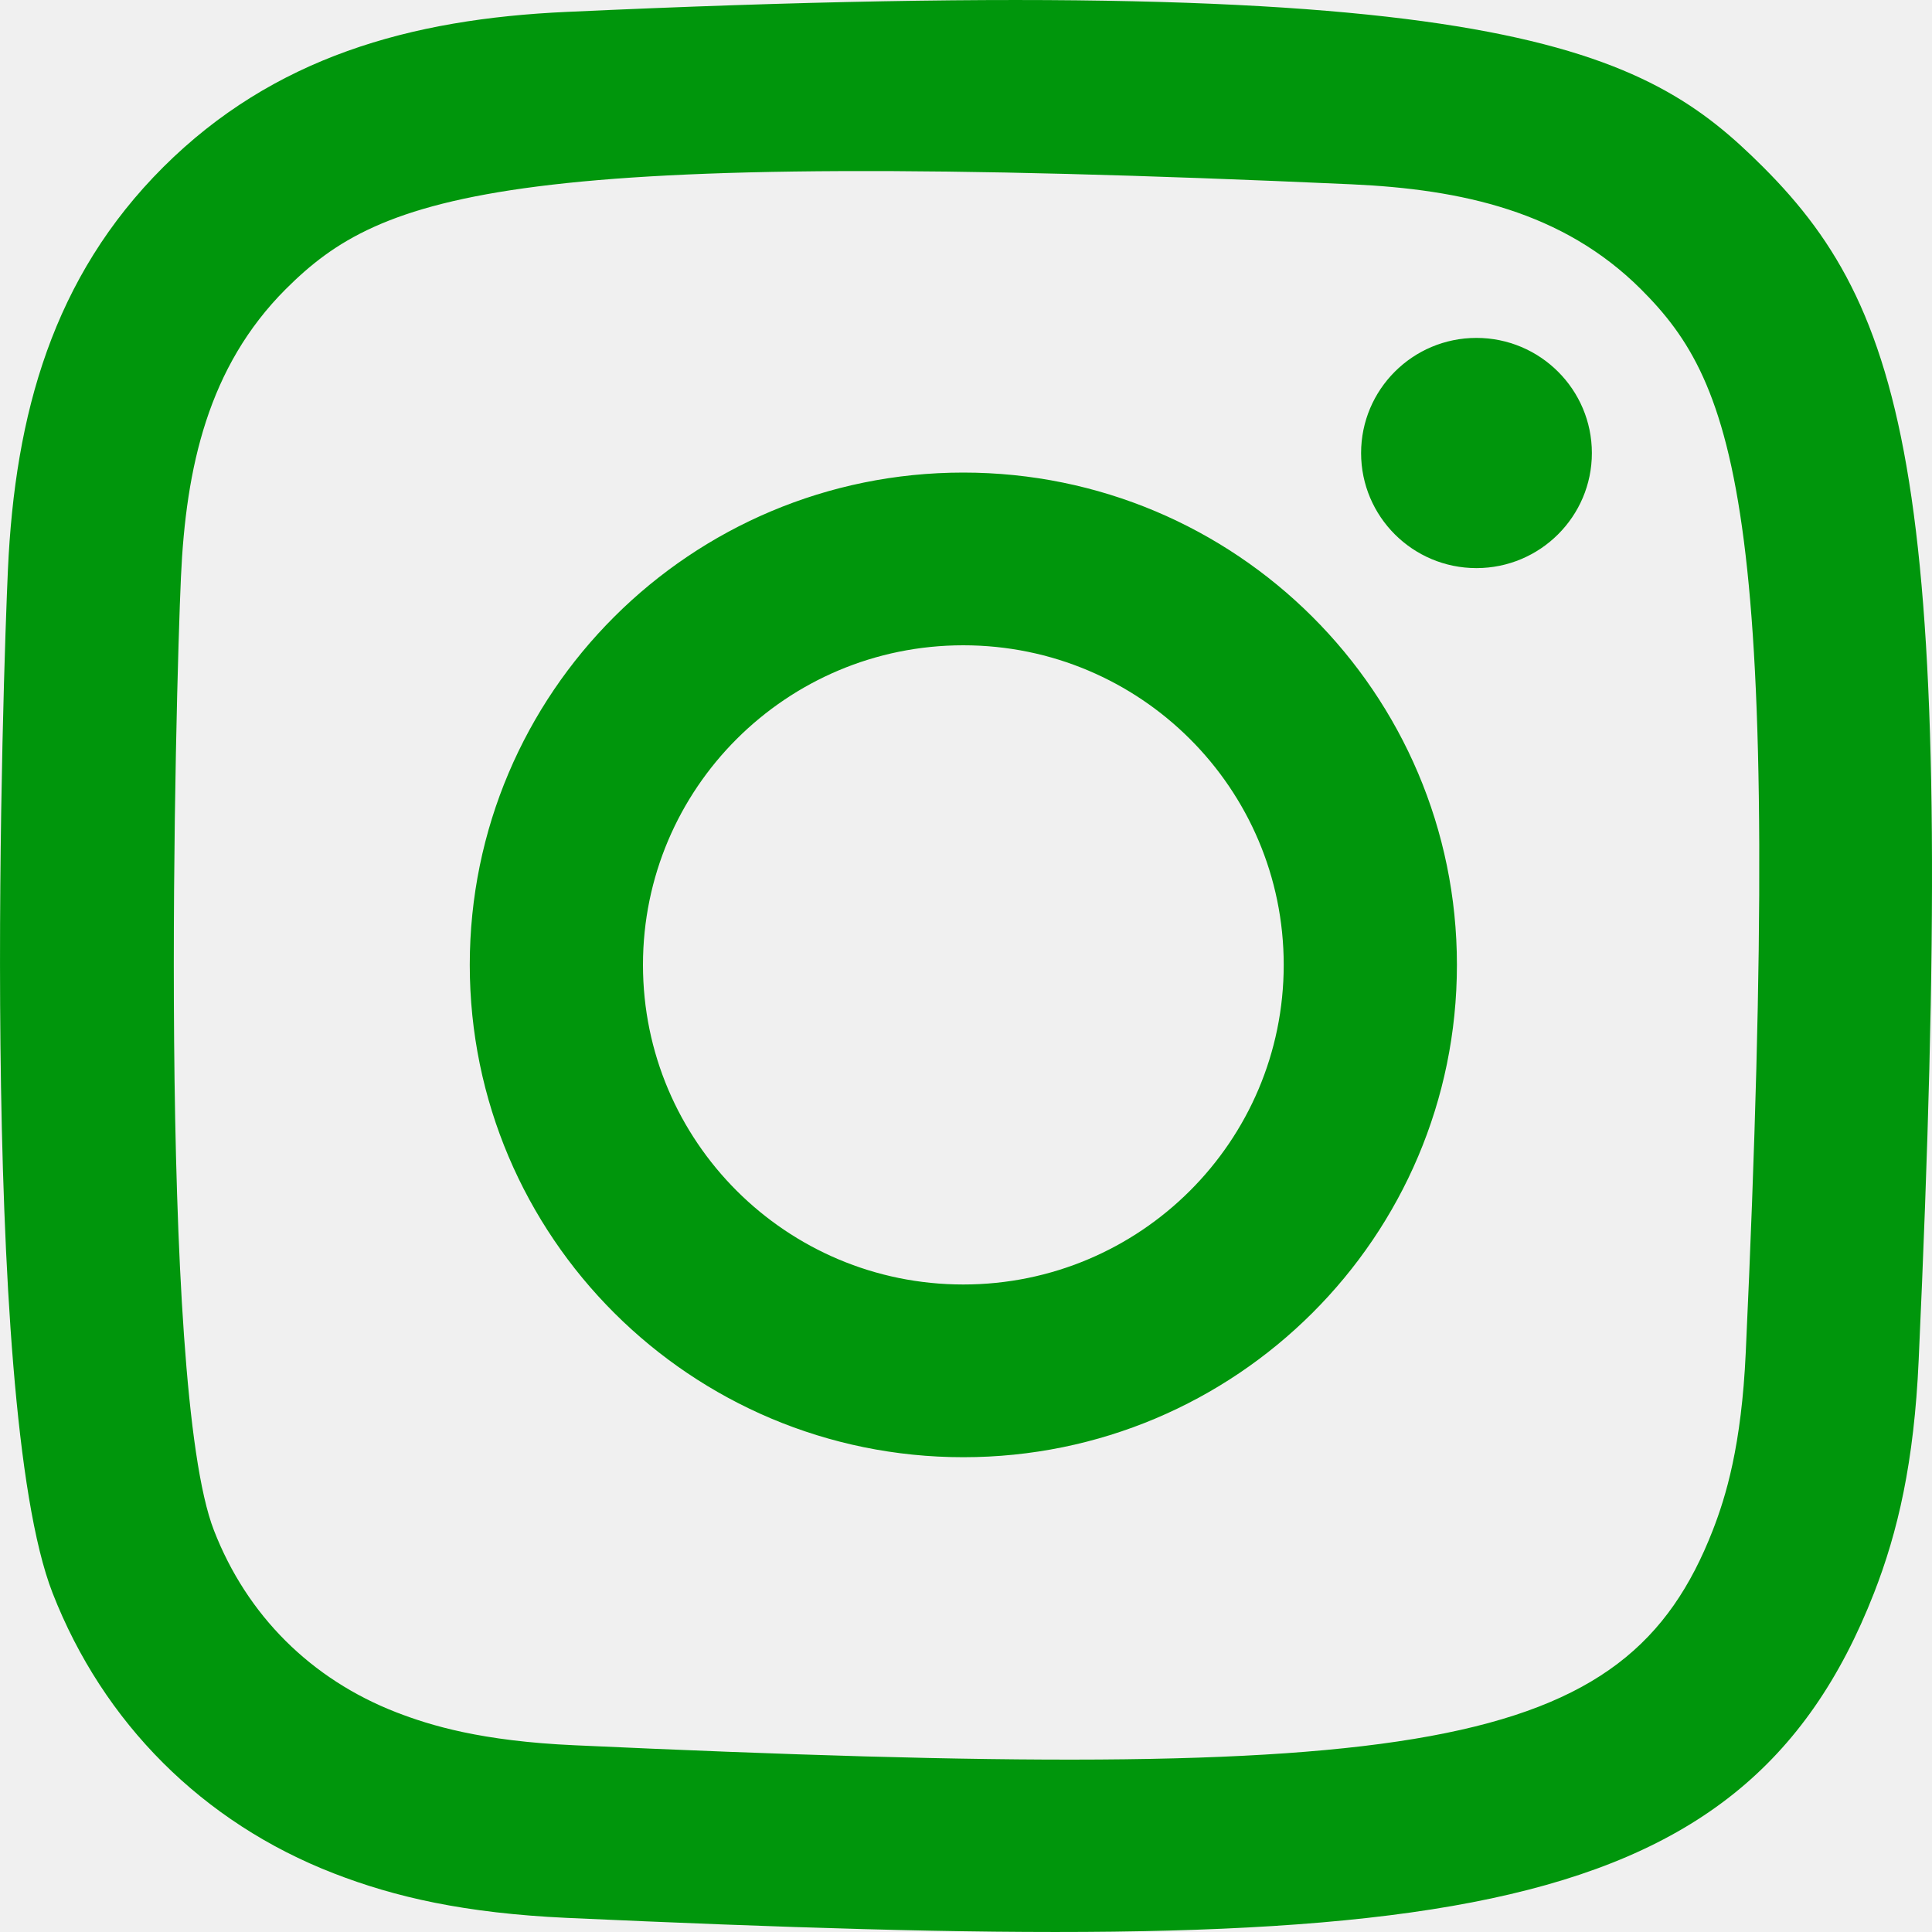
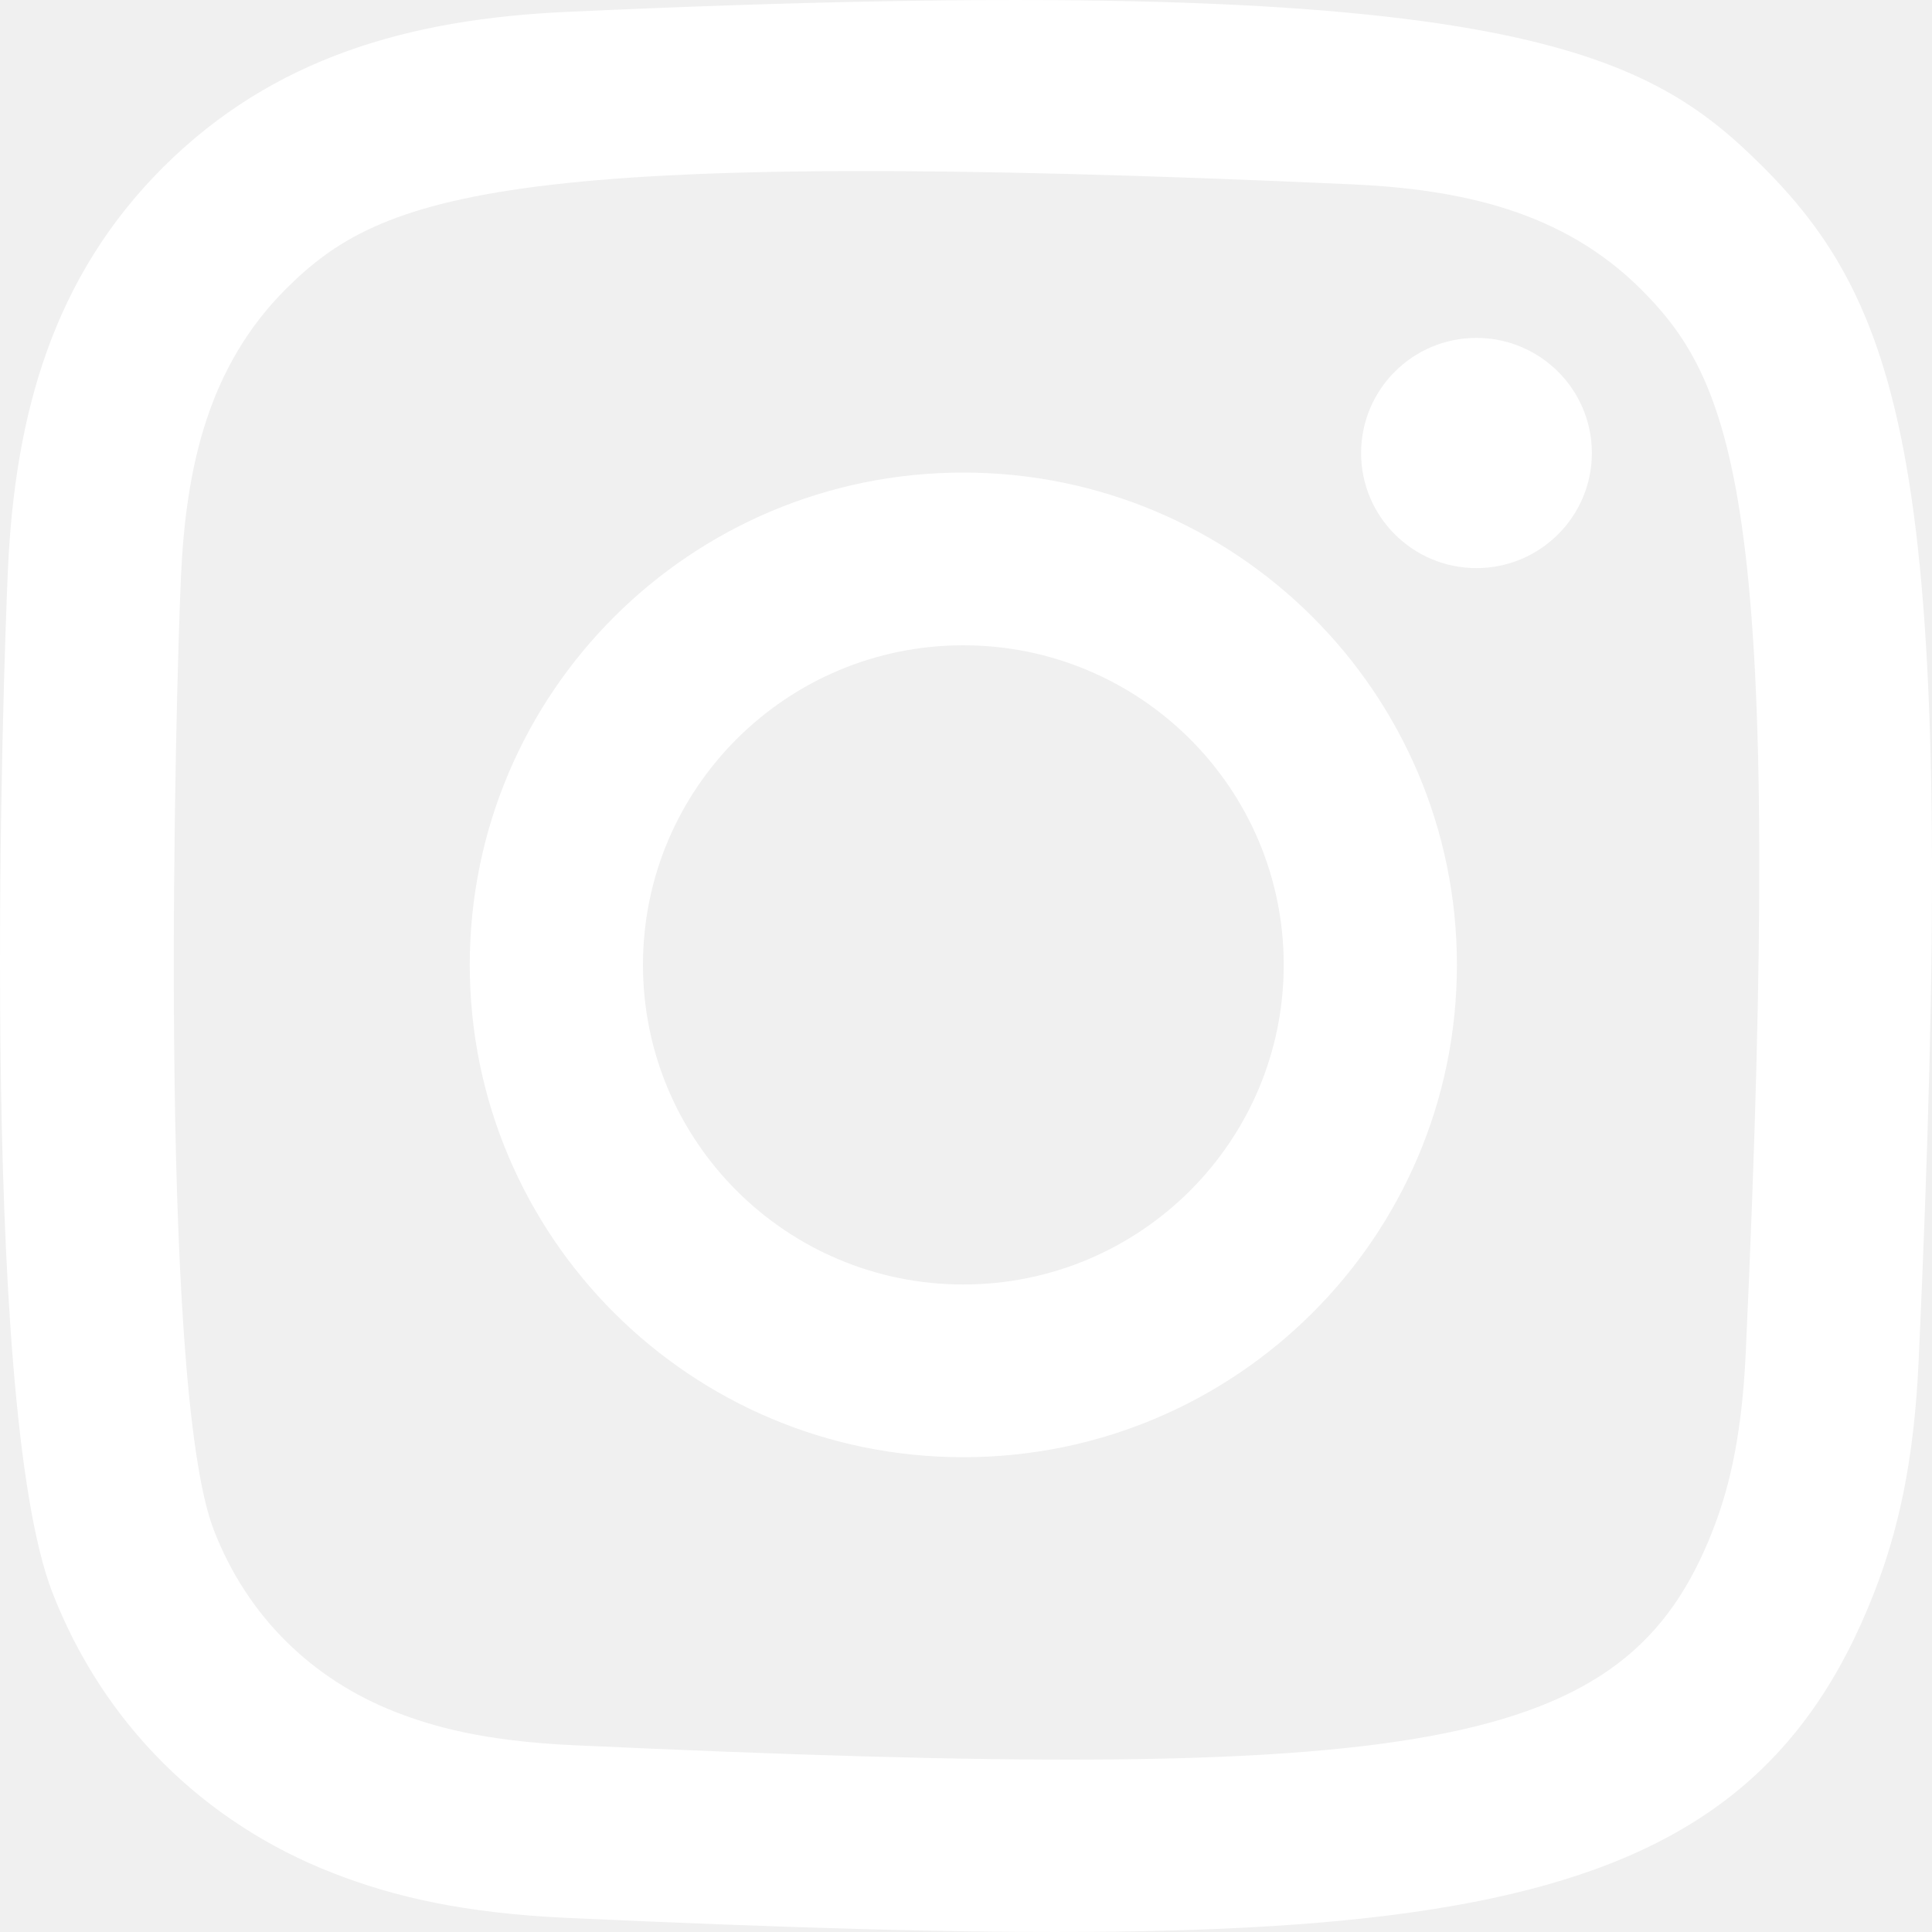
<svg xmlns="http://www.w3.org/2000/svg" viewBox="0 0 20 20" version="1.1" fill="#000000">
  <g id="SVGRepo_bgCarrier" stroke-width="0" />
  <g id="SVGRepo_tracerCarrier" stroke-linecap="round" stroke-linejoin="round" />
  <g id="SVGRepo_iconCarrier">
    <defs> </defs>
    <g id="Page-1" stroke="none" stroke-width="1" fill="none" fill-rule="evenodd">
-       <g id="Dribbble-Light-Preview" transform="translate(-340, -7439)" fill="#00960c">
+       <g id="Dribbble-Light-Preview" transform="translate(-340, -7439)" fill="#ffffff">
        <g id="icons" transform="translate(56, 160)">
          <path d="M289.87,7279.123 C288.242,7279.196 286.831,7279.594 285.691,7280.729 C284.548,7281.869 284.155,7283.286 284.082,7284.897 C284.036,7285.902 283.768,7293.498 284.544,7295.49 C285.068,7296.834 286.098,7297.867 287.455,7298.393 C288.088,7298.639 288.81,7298.805 289.87,7298.854 C298.73,7299.255 302.015,7299.037 303.4,7295.49 C303.646,7294.859 303.815,7294.137 303.862,7293.08 C304.267,7284.197 303.796,7282.271 302.252,7280.729 C301.027,7279.507 299.586,7278.675 289.87,7279.123 M289.951,7297.067 C288.981,7297.024 288.455,7296.862 288.103,7296.726 C287.22,7296.383 286.556,7295.722 286.215,7294.843 C285.624,7293.329 285.82,7286.14 285.873,7284.977 C285.924,7283.837 286.155,7282.796 286.959,7281.992 C287.954,7281 289.24,7280.513 297.993,7280.908 C299.135,7280.96 300.179,7281.19 300.985,7281.992 C301.98,7282.985 302.474,7284.28 302.072,7293 C302.028,7293.968 301.866,7294.493 301.73,7294.843 C300.829,7297.151 298.757,7297.471 289.951,7297.067 M298.09,7283.69 C298.09,7284.347 298.624,7284.881 299.284,7284.881 C299.943,7284.881 300.479,7284.347 300.479,7283.69 C300.479,7283.032 299.943,7282.498 299.284,7282.498 C298.624,7282.498 298.09,7283.032 298.09,7283.69 M288.863,7288.988 C288.863,7291.803 291.15,7294.085 293.972,7294.085 C296.794,7294.085 299.082,7291.803 299.082,7288.988 C299.082,7286.173 296.794,7283.892 293.972,7283.892 C291.15,7283.892 288.863,7286.173 288.863,7288.988 M290.656,7288.988 C290.656,7287.162 292.14,7285.68 293.972,7285.68 C295.804,7285.68 297.289,7287.162 297.289,7288.988 C297.289,7290.815 295.804,7292.297 293.972,7292.297 C292.14,7292.297 290.656,7290.815 290.656,7288.988" id="instagram-[#167]"> </path>
        </g>
      </g>
    </g>
  </g>
</svg>
